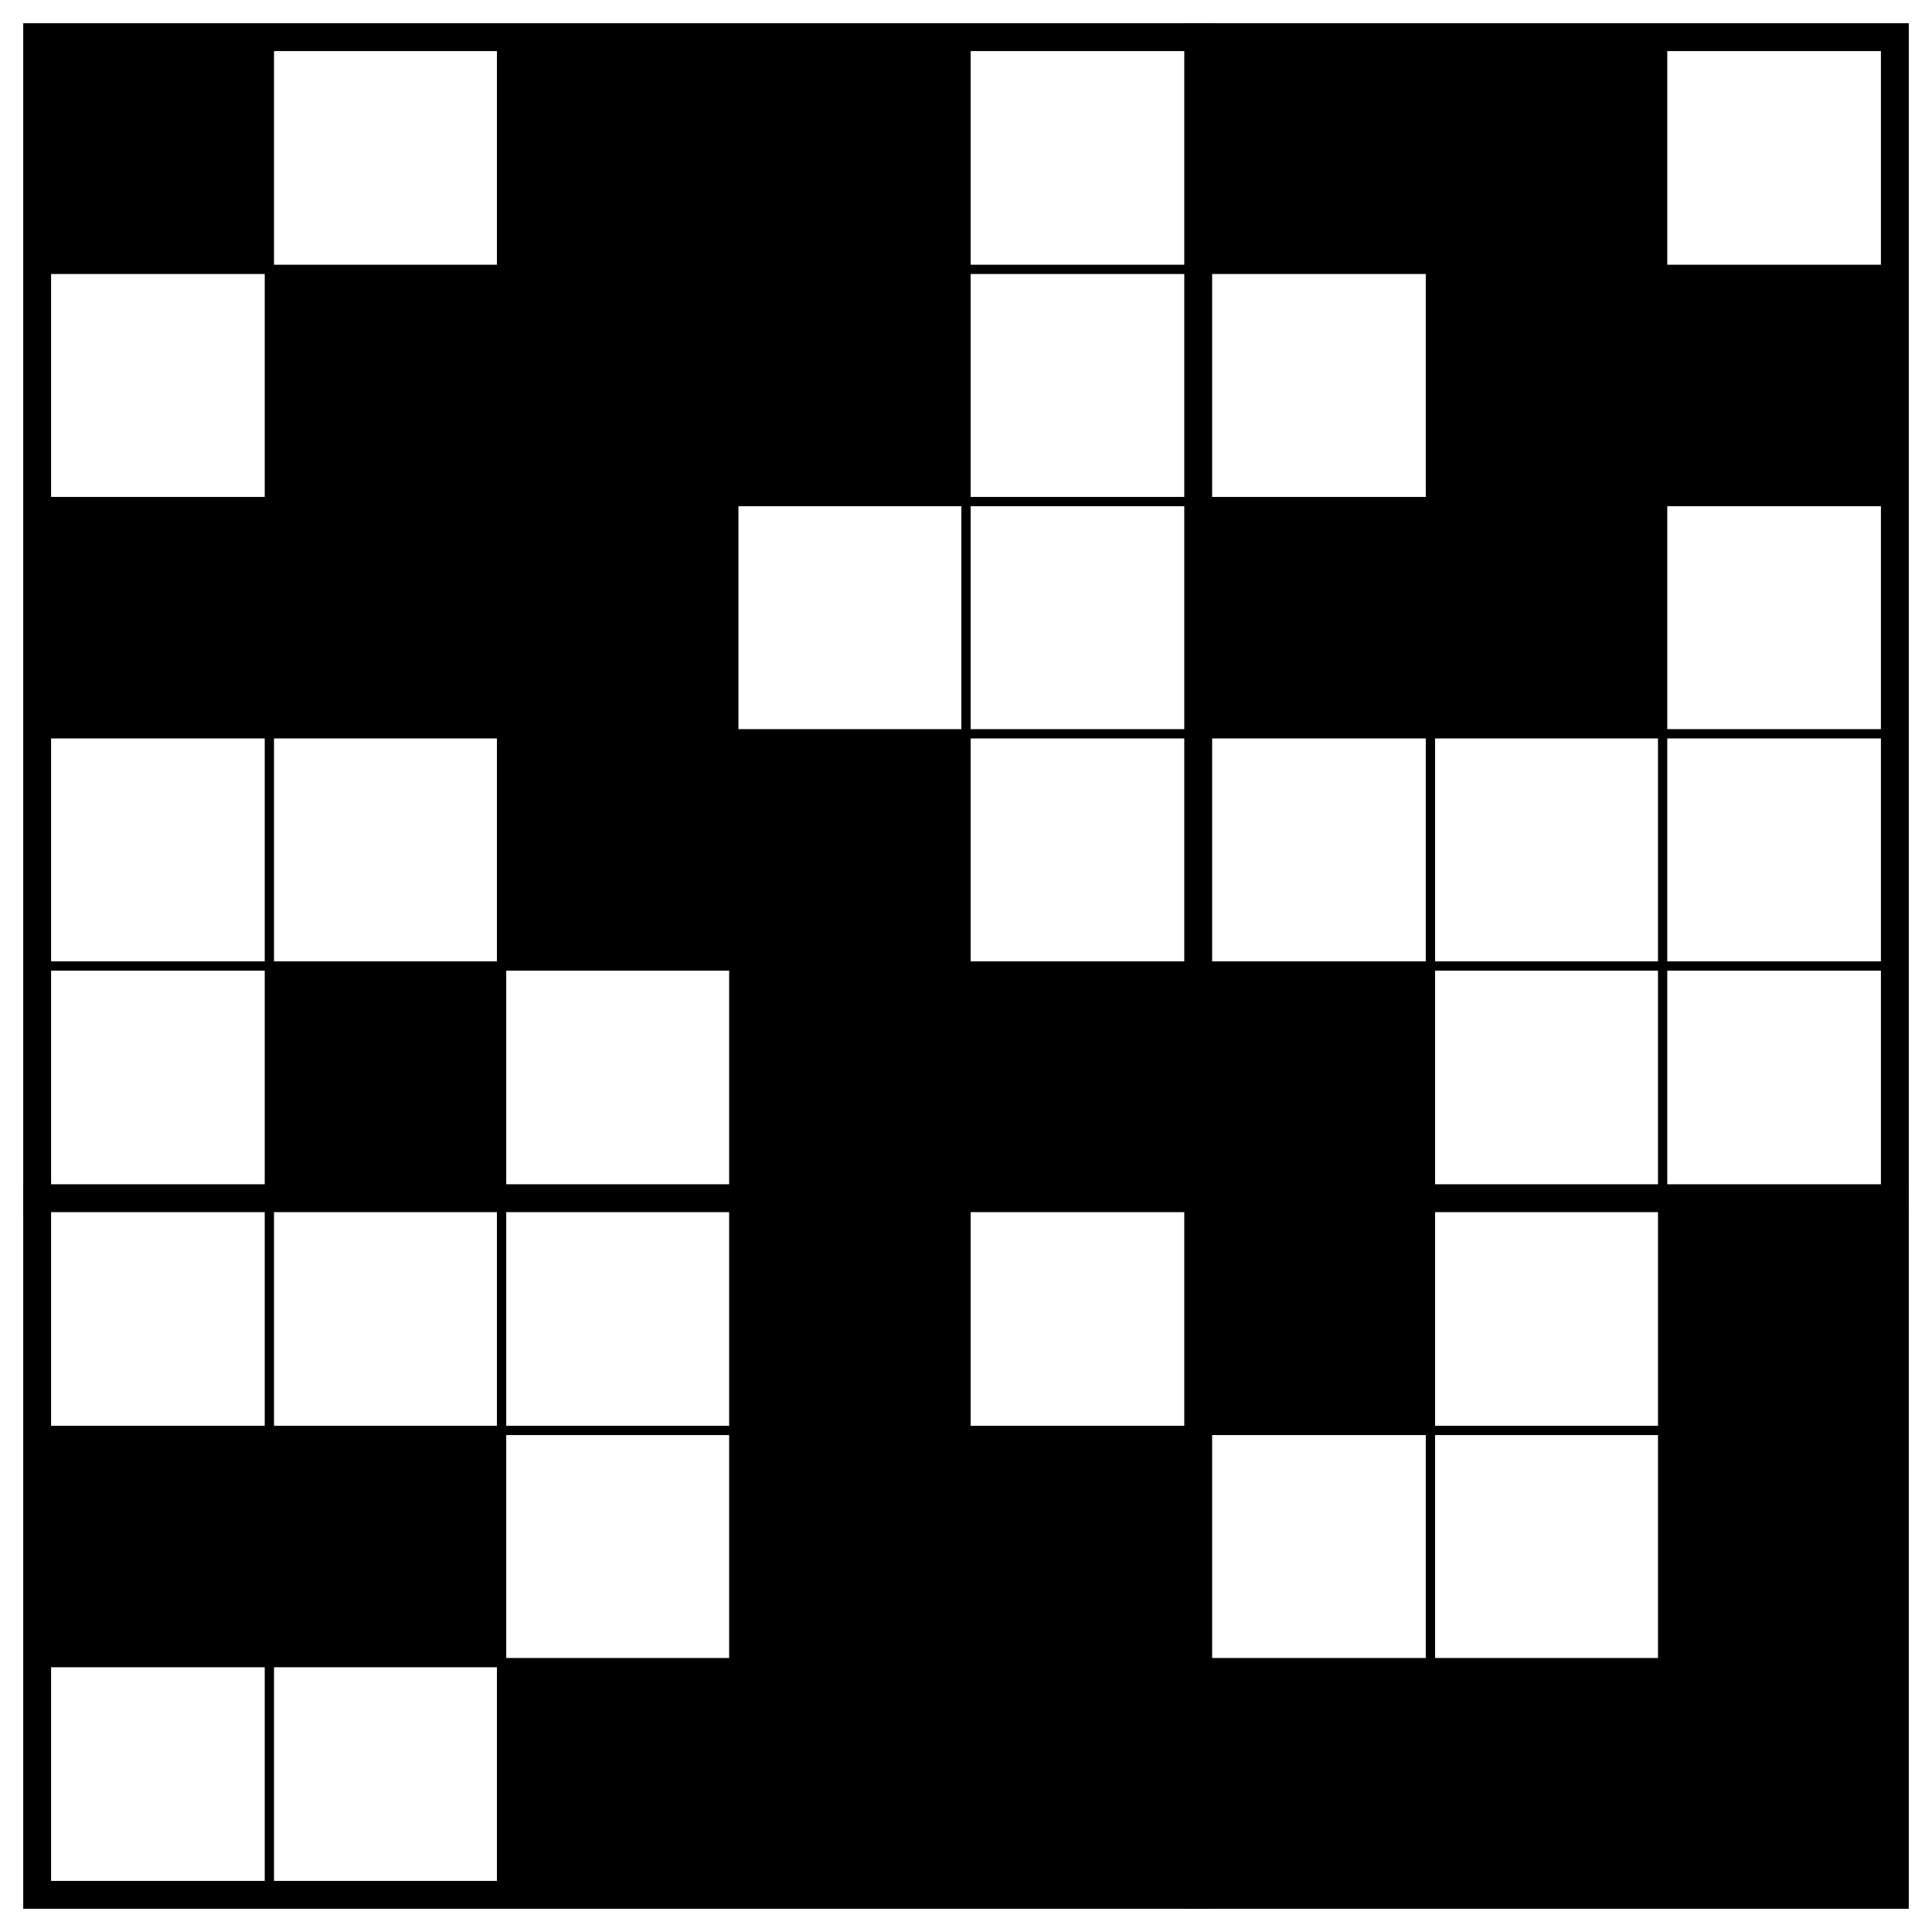
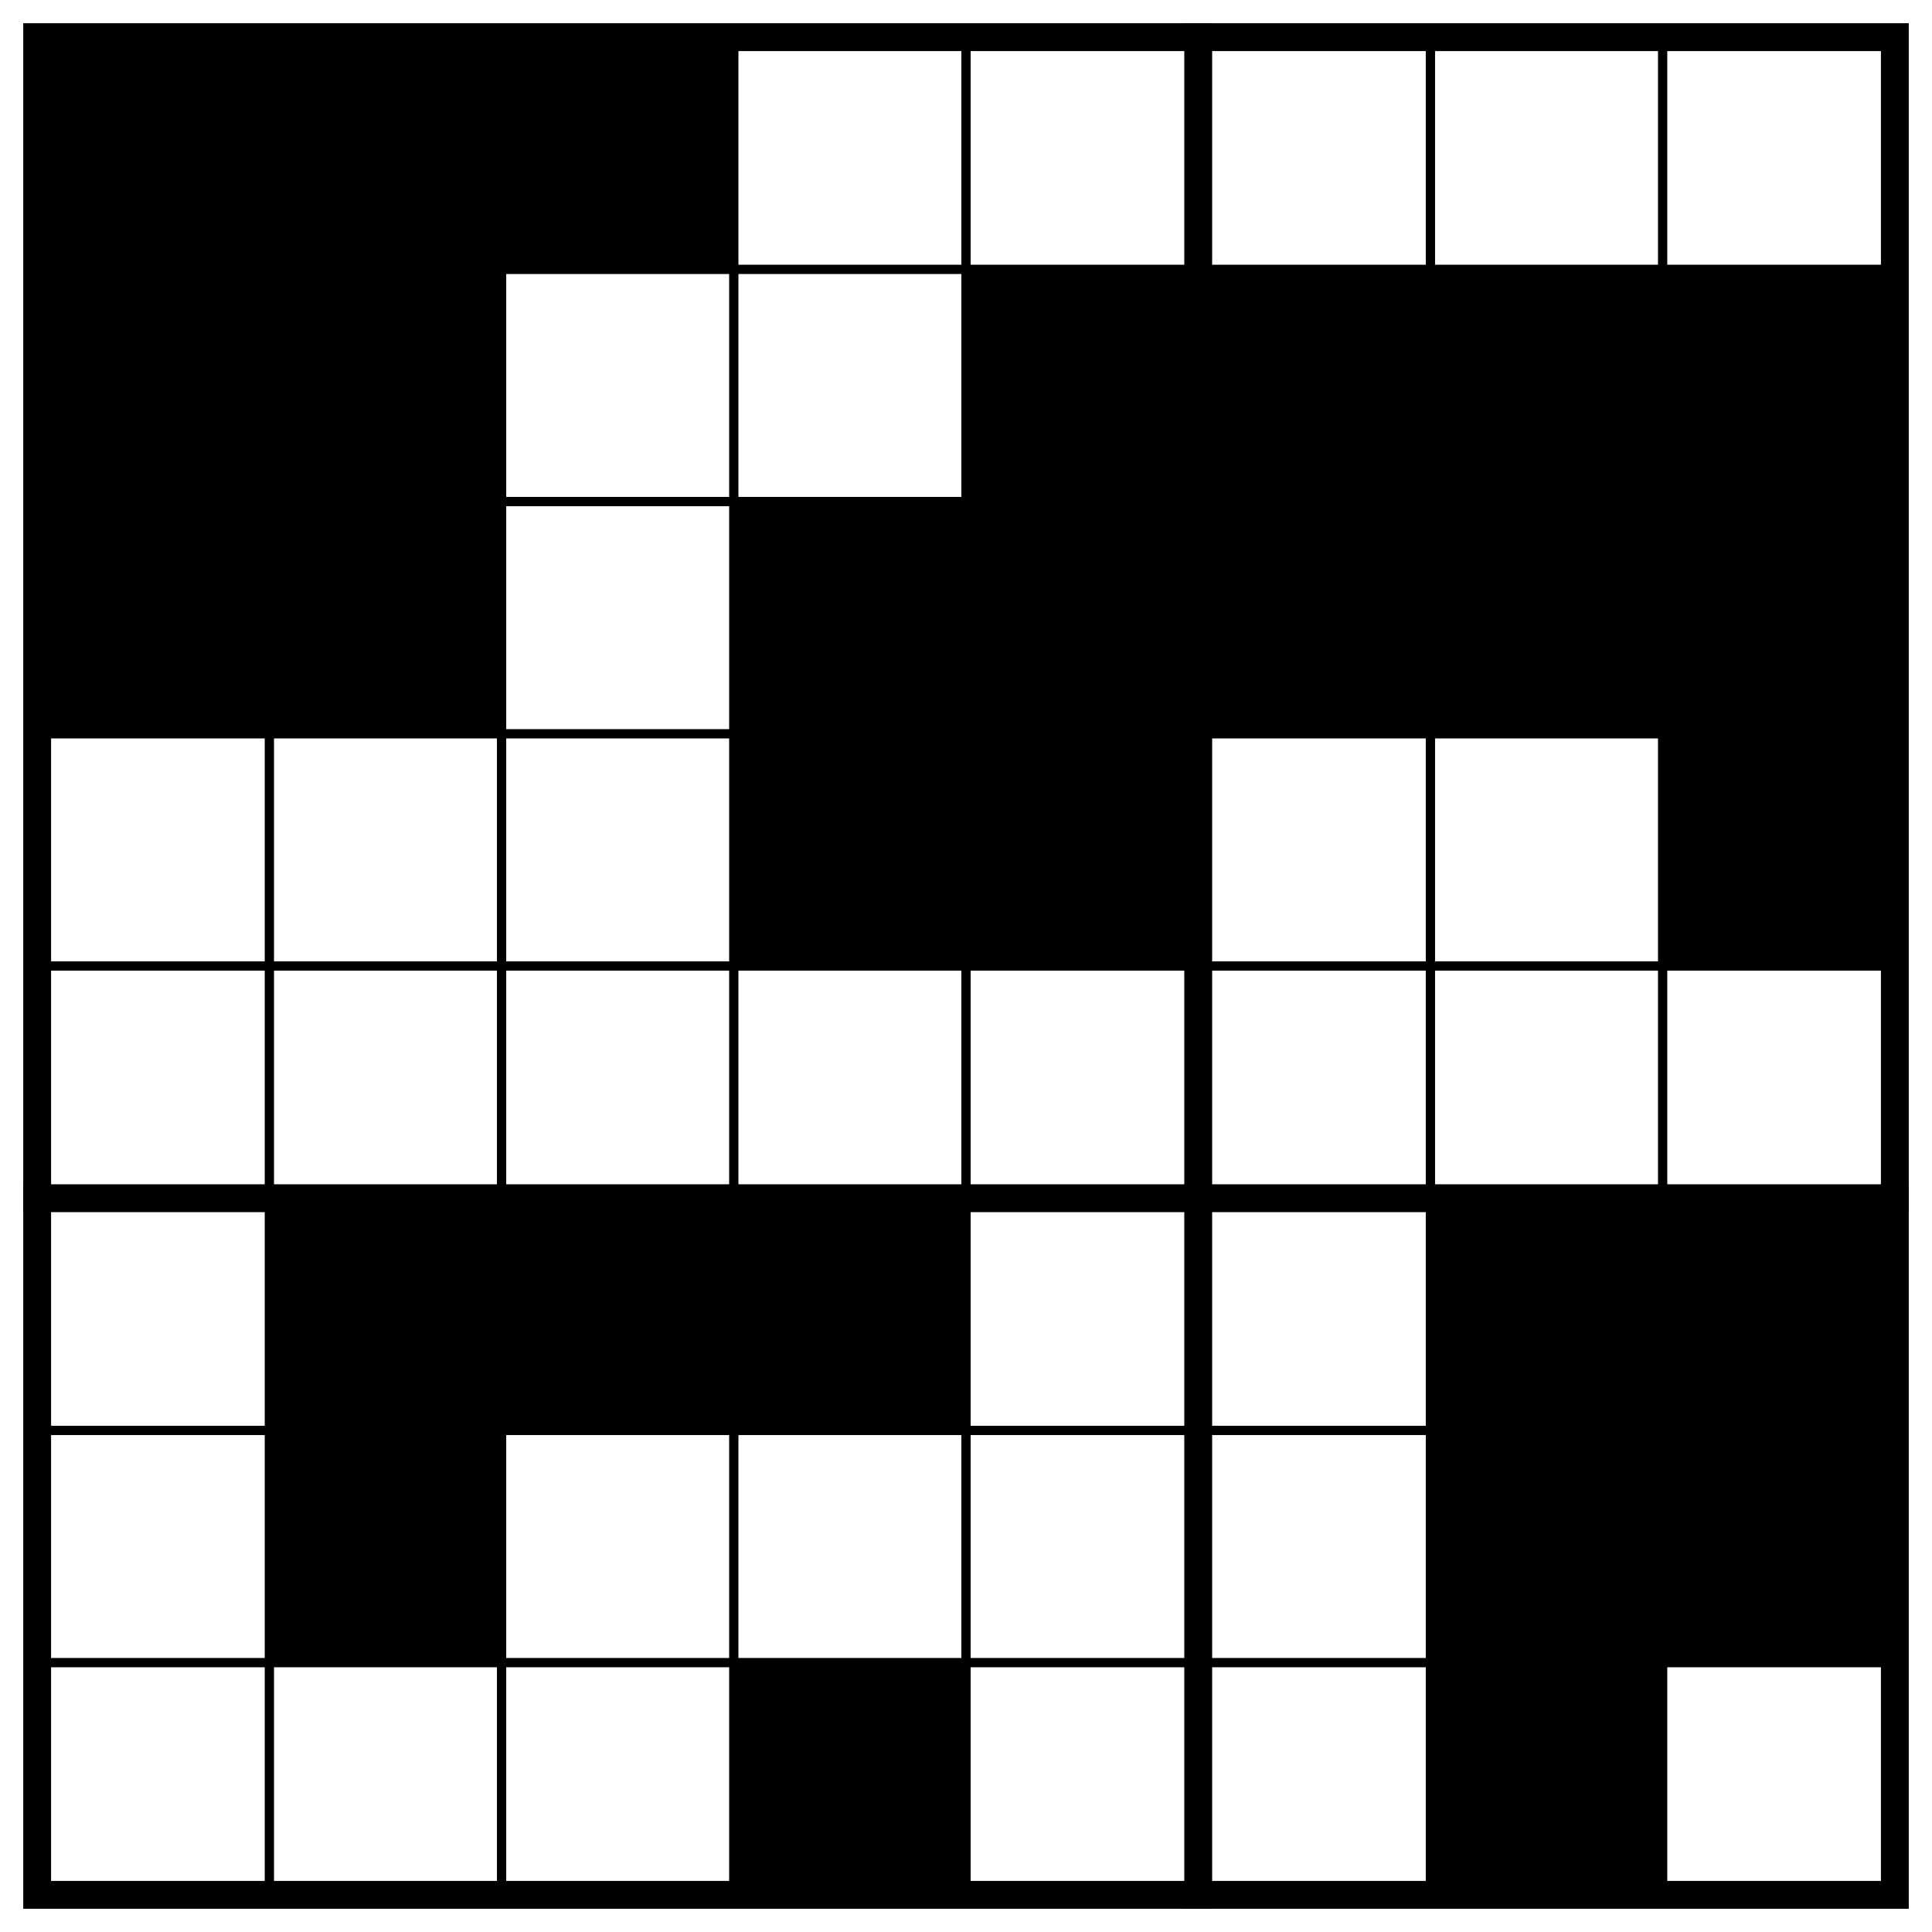
<svg xmlns="http://www.w3.org/2000/svg" class="p" viewBox="0 0 832 832" preserveAspectRatio="xMidYMid meet" shape-rendering="geometricPrecision">
  <g fill="#000">
    <rect x="16" y="16" width="100" height="100" />
+     <rect x="116" y="16" width="100" height="100" />
    <rect x="216" y="16" width="100" height="100" />
-     <rect x="316" y="16" width="100" height="100" />
-     <rect x="516" y="16" width="100" height="100" />
-     <rect x="616" y="16" width="100" height="100" />
+     <rect x="16" y="116" width="100" height="100" />
    <rect x="116" y="116" width="100" height="100" />
-     <rect x="216" y="116" width="100" height="100" />
-     <rect x="316" y="116" width="100" height="100" />
+     <rect x="416" y="116" width="100" height="100" />
+     <rect x="516" y="116" width="100" height="100" />
    <rect x="616" y="116" width="100" height="100" />
    <rect x="716" y="116" width="100" height="100" />
    <rect x="16" y="216" width="100" height="100" />
    <rect x="116" y="216" width="100" height="100" />
-     <rect x="216" y="216" width="100" height="100" />
+     <rect x="316" y="216" width="100" height="100" />
+     <rect x="416" y="216" width="100" height="100" />
    <rect x="516" y="216" width="100" height="100" />
    <rect x="616" y="216" width="100" height="100" />
-     <rect x="216" y="316" width="100" height="100" />
+     <rect x="716" y="216" width="100" height="100" />
    <rect x="316" y="316" width="100" height="100" />
-     <rect x="116" y="416" width="100" height="100" />
-     <rect x="316" y="416" width="100" height="100" />
-     <rect x="416" y="416" width="100" height="100" />
-     <rect x="516" y="416" width="100" height="100" />
+     <rect x="416" y="316" width="100" height="100" />
+     <rect x="716" y="316" width="100" height="100" />
+     <rect x="116" y="516" width="100" height="100" />
+     <rect x="216" y="516" width="100" height="100" />
    <rect x="316" y="516" width="100" height="100" />
-     <rect x="516" y="516" width="100" height="100" />
+     <rect x="616" y="516" width="100" height="100" />
    <rect x="716" y="516" width="100" height="100" />
-     <rect x="16" y="616" width="100" height="100" />
    <rect x="116" y="616" width="100" height="100" />
-     <rect x="316" y="616" width="100" height="100" />
-     <rect x="416" y="616" width="100" height="100" />
+     <rect x="616" y="616" width="100" height="100" />
    <rect x="716" y="616" width="100" height="100" />
-     <rect x="216" y="716" width="100" height="100" />
    <rect x="316" y="716" width="100" height="100" />
-     <rect x="416" y="716" width="100" height="100" />
-     <rect x="516" y="716" width="100" height="100" />
    <rect x="616" y="716" width="100" height="100" />
-     <rect x="716" y="716" width="100" height="100" />
  </g>
  <path d="M16 116H816M16 216H816M16 316H816M16 416H816M16 616H816M16 716H816M116 16V816M216 16V816M316 16V816M416 16V816M616 16V816M716 16V816" fill="none" stroke="#000" stroke-width="4" stroke-linecap="square" />
  <path d="M16 516H816M516 16V816" fill="none" stroke="#000" stroke-width="12" stroke-linecap="square" />
  <rect x="16" y="16" width="800" height="800" fill="none" stroke="#000" stroke-width="12" />
</svg>
